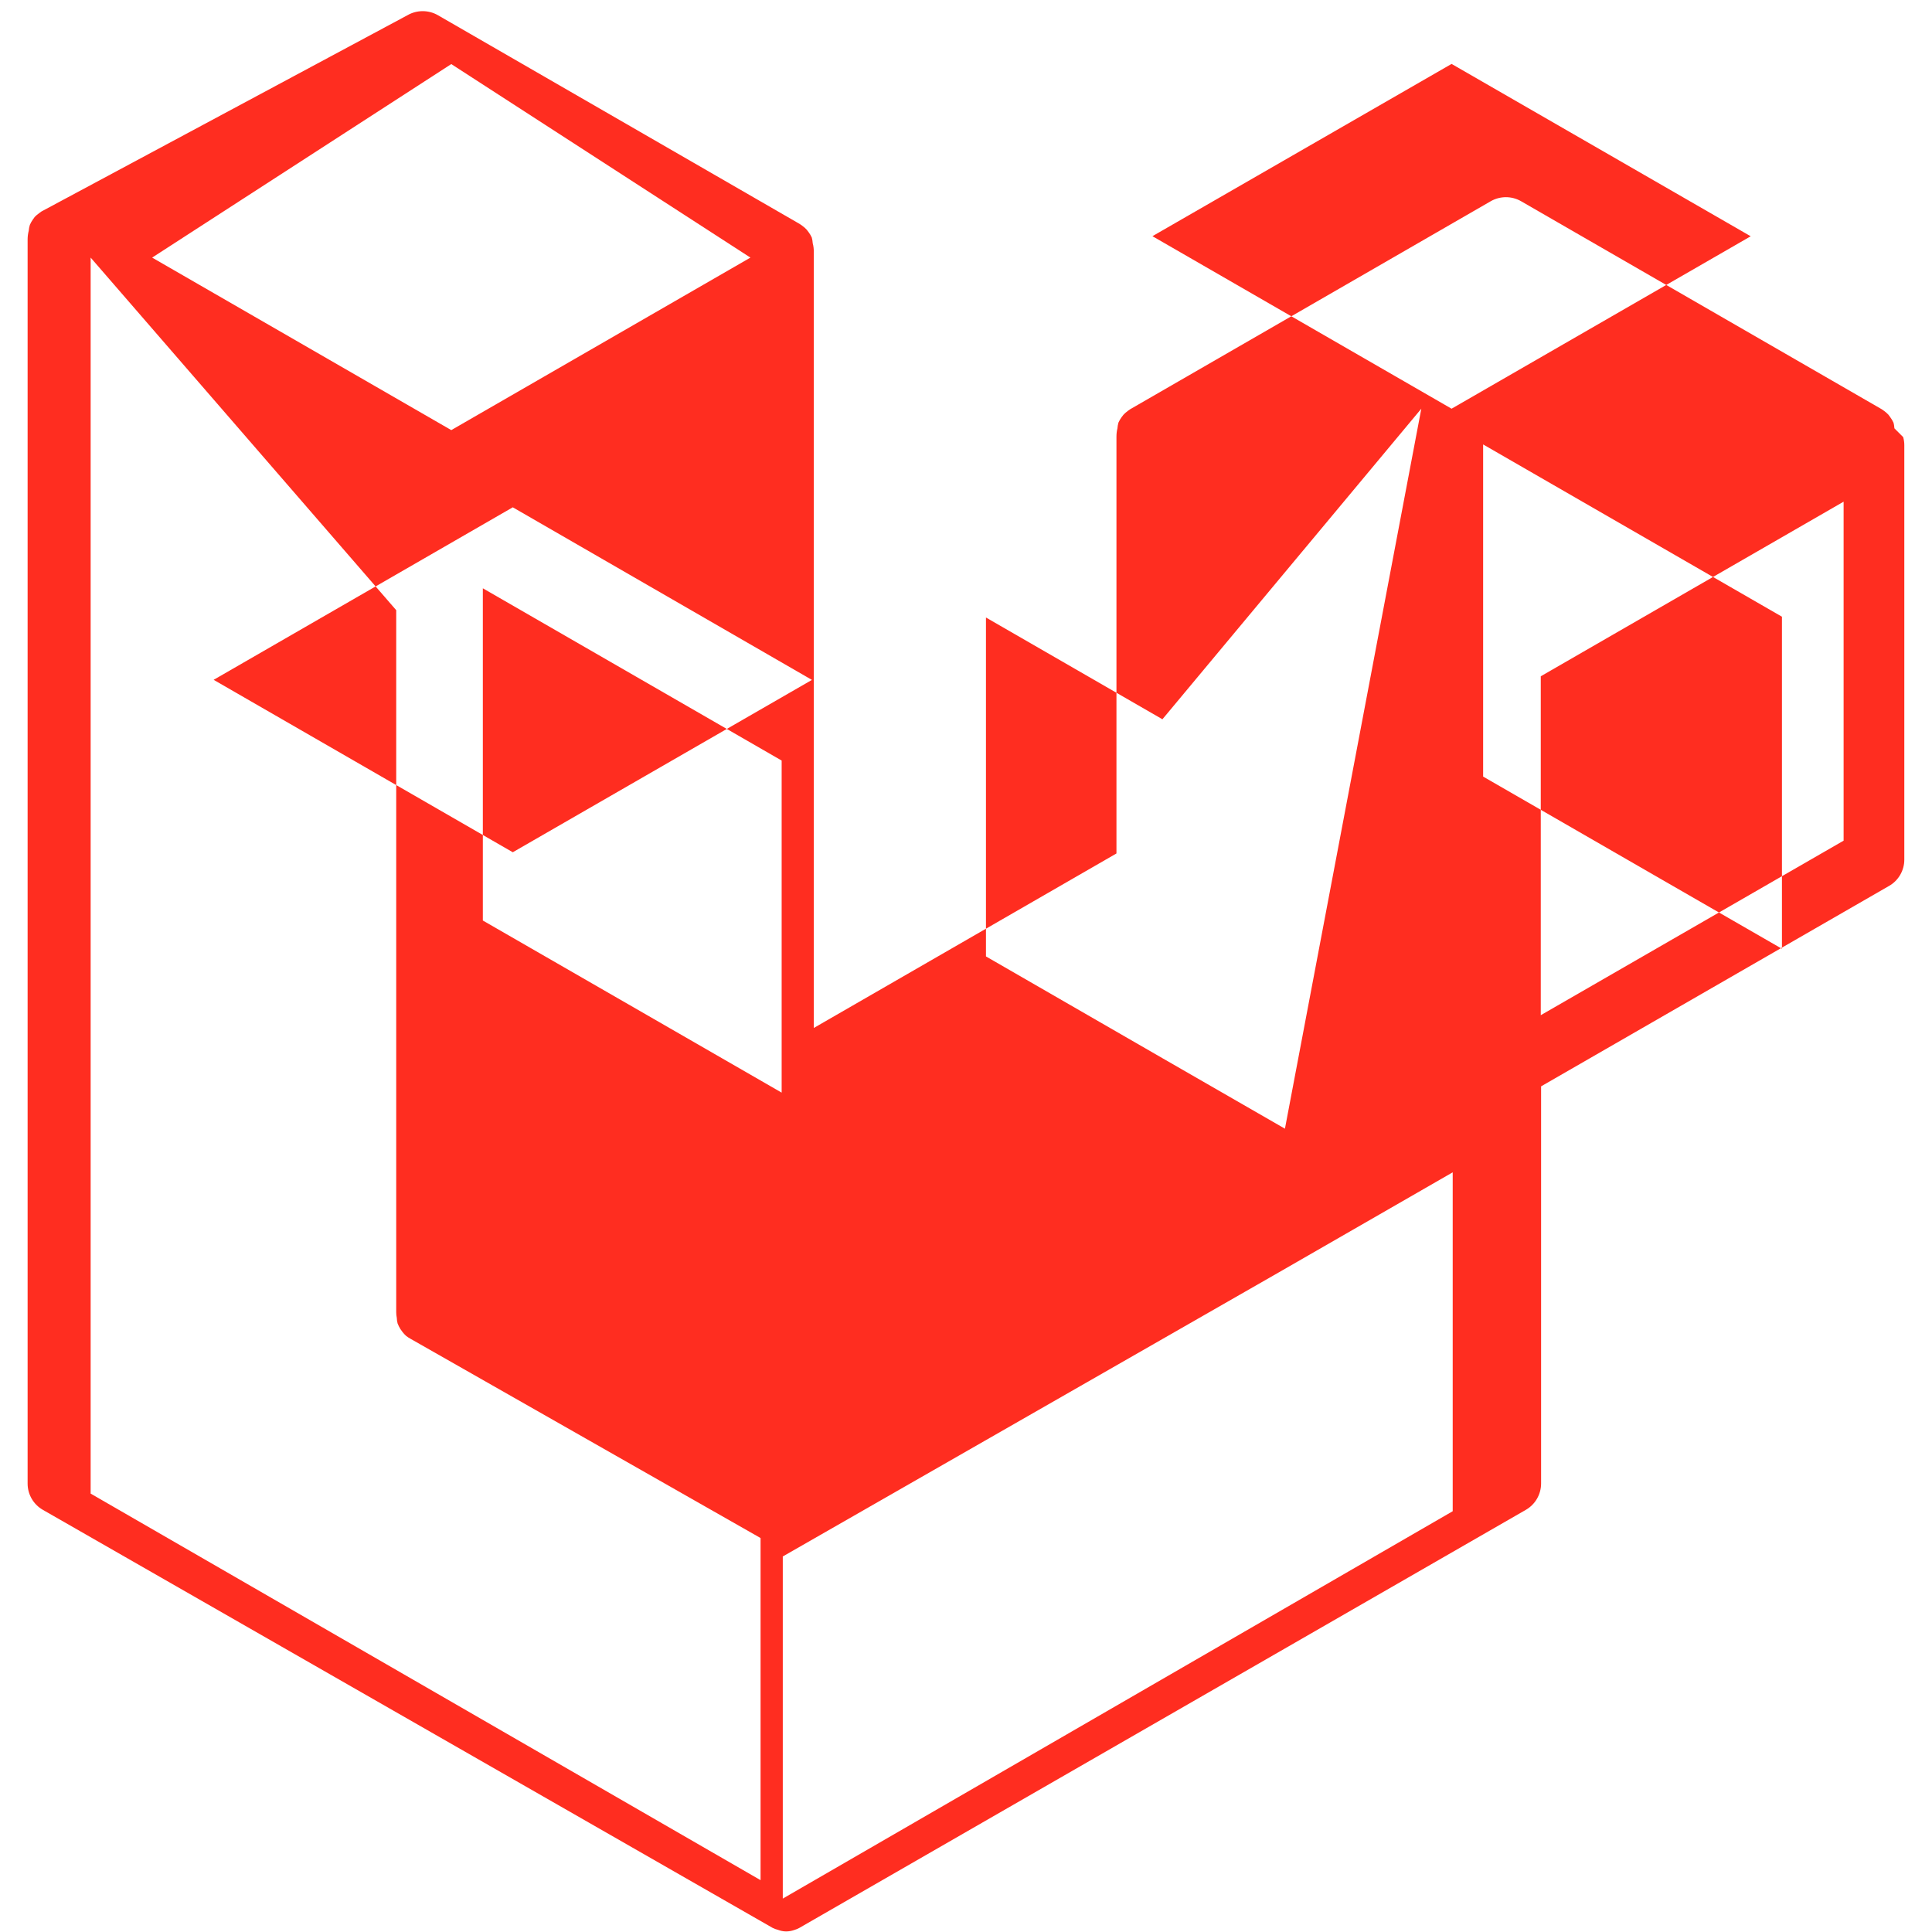
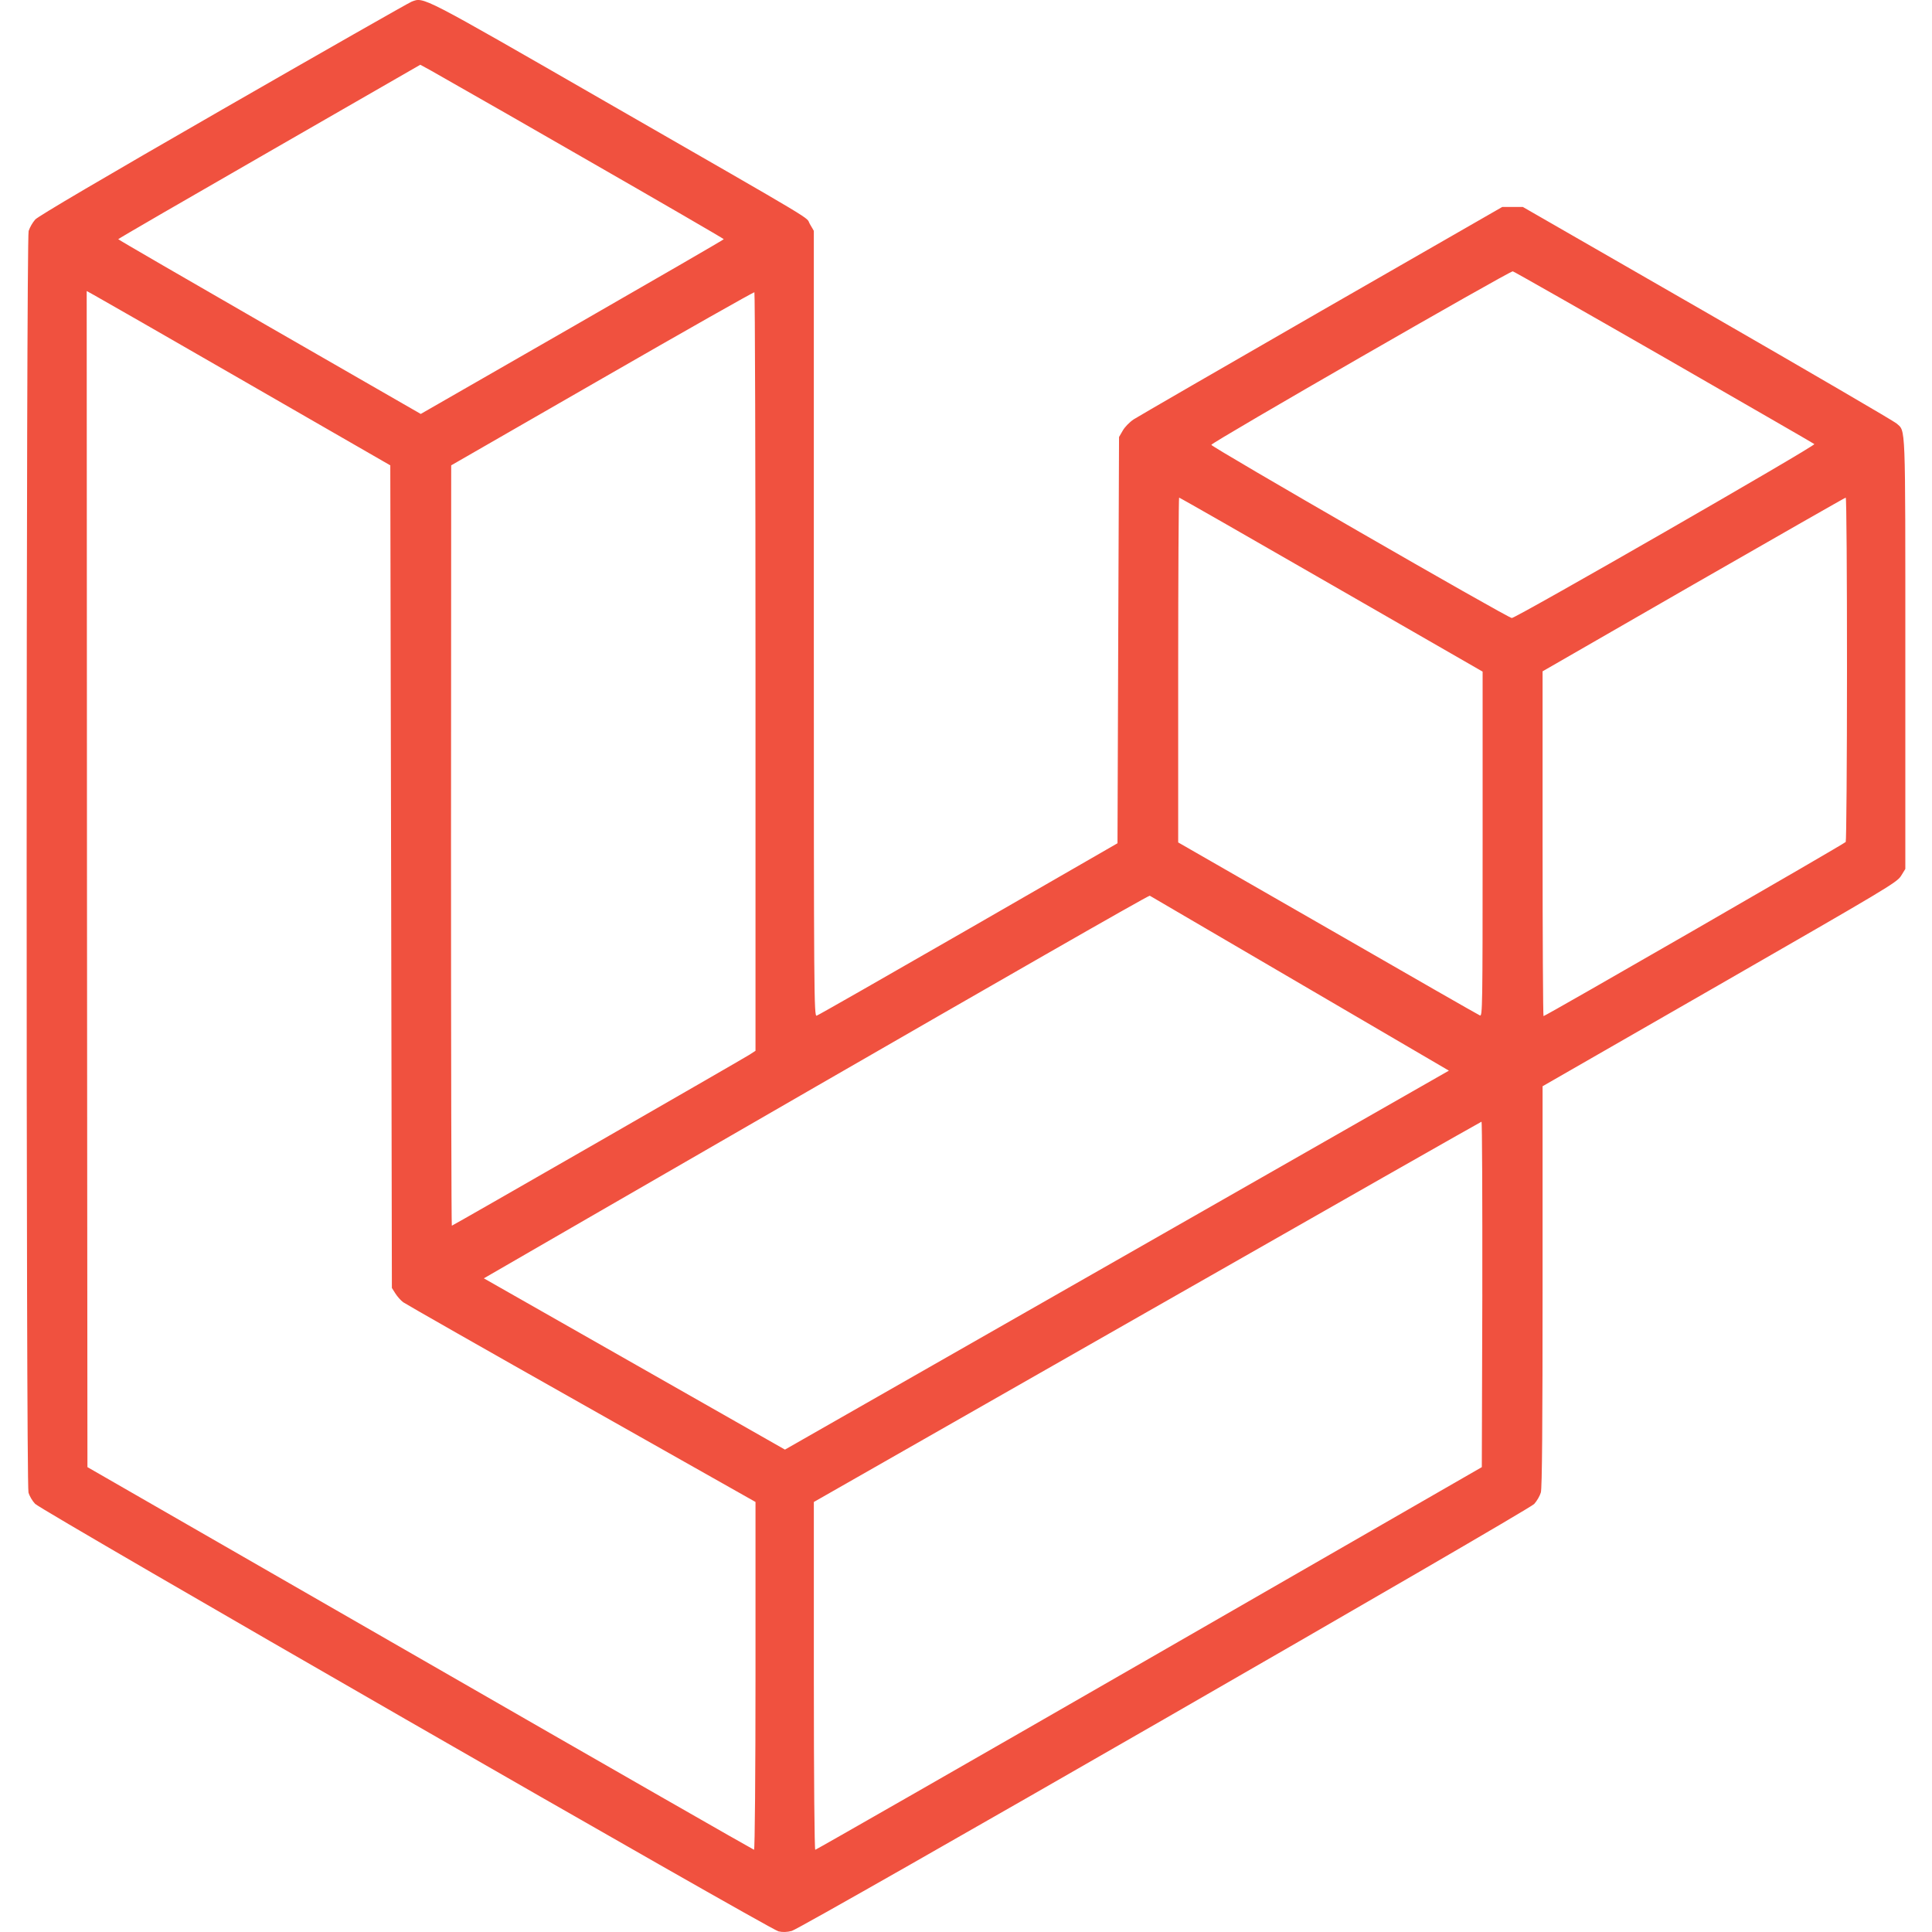
- <svg xmlns="http://www.w3.org/2000/svg" viewBox="0 0 24 24" fill="#FF2D20">
-   <path d="M23.642 5.43a.364.364 0 0 1 .014.1v5.149c0 .135-.073.26-.189.326l-4.323 2.49v4.934a.378.378 0 0 1-.188.326L9.93 23.949a.316.316 0 0 1-.066.027.299.299 0 0 1-.1.017.283.283 0 0 1-.1-.02.29.29 0 0 1-.066-.024L.531 18.755a.376.376 0 0 1-.188-.326V2.974c0-.038.005-.073.014-.108a.337.337 0 0 1 .014-.073.368.368 0 0 1 .038-.067l.023-.032a.366.366 0 0 1 .053-.045.327.327 0 0 1 .03-.022L5.062.189a.379.379 0 0 1 .378 0l4.48 2.585a.375.375 0 0 1 .048.032.344.344 0 0 1 .052.046l.024.031a.364.364 0 0 1 .04.067.333.333 0 0 1 .012.072c.01.036.014.073.013.11v9.638l3.76-2.168V5.43c0-.037.003-.073.012-.108a.366.366 0 0 1 .013-.073.376.376 0 0 1 .039-.067l.024-.031a.388.388 0 0 1 .051-.045.362.362 0 0 1 .031-.022l4.479-2.584a.379.379 0 0 1 .378 0l4.48 2.584a.356.356 0 0 1 .031.022.388.388 0 0 1 .051.045l.023.031a.376.376 0 0 1 .04.067c.007.022.01.047.012.072zm-.74 5.013V6.232l-1.57.905-2.192 1.264v4.21zm-4.856 8.33v-4.21l-2.162 1.244-6.16 3.528v4.25zM1.126 3.2v15.354l8.322 4.802v-4.25l-4.35-2.476a.372.372 0 0 1-.053-.035.362.362 0 0 1-.046-.05l-.025-.035a.383.383 0 0 1-.035-.07.308.308 0 0 1-.01-.07.354.354 0 0 1-.007-.068V7.58zm4.48-2.404L1.89 3.2l3.716 2.143 3.716-2.143zm4.48 7.65L6.37 6.302l-3.716 2.143 3.716 2.142zm-.376 1.002l-3.712-2.14v4.127l2.193 1.263 1.519.875zm8.322-8.654l-3.716 2.14 3.716 2.143 3.716-2.142zm-.376 4.283L14.44 8.935l-2.192-1.264v4.21l2.192 1.264 1.522.876zm4.48 2.584l-3.712-2.14v4.126l2.193 1.264 1.519.875z" />
+ <svg xmlns="http://www.w3.org/2000/svg" viewBox="0 0 128 128">
+   <path fill="#f0513f" d="M27.271.11c-.2.078-5.82 3.28-12.487 7.112-8.078 4.644-12.227 7.09-12.449 7.32-.19.225-.34.482-.438.76-.167.564-.179 82.985-.01 83.578.061.23.26.568.44.754.436.46 48.664 28.19 49.25 28.324.272.065.577.054.88-.03.658-.165 48.76-27.834 49.188-28.286.175-.195.375-.532.44-.761.084-.273.115-4.58.115-13.655v-13.26l11.726-6.735c11.056-6.357 11.733-6.755 12.017-7.191l.29-.47V43.287c0-15.548.03-14.673-.585-15.235-.165-.146-5.798-3.433-12.53-7.31L100.89 13.71h-1.359l-11.963 6.87c-6.586 3.788-12.184 7.027-12.457 7.203-.272.18-.597.512-.73.753l-.242.417-.054 13.455-.048 13.46-9.879 5.69c-5.434 3.124-9.957 5.71-10.053 5.734-.175.049-.187-1.232-.187-25.966V15.293l-.26-.447c-.326-.545 1.136.324-13.544-8.114C27.803-.348 28.098-.2 27.27.11zm11.317 10.307c5.15 2.955 9.364 5.4 9.364 5.43 0 .031-4.516 2.641-10.035 5.813l-10.041 5.765-10.023-5.764c-5.507-3.173-10.02-5.783-10.02-5.814 0-.03 4.505-2.64 10.013-5.805l9.999-5.752.69.376c3.357 1.907 6.708 3.824 10.053 5.751zm71.668 13.261c5.422 3.122 9.908 5.702 9.95 5.744.114.103-19.774 11.535-20.046 11.523-.272-.008-19.915-11.335-19.907-11.473.01-.157 19.773-11.527 19.973-11.496.091.022 4.607 2.59 10.03 5.702zM16.3 25.328l9.558 5.503.055 27.247.05 27.252.233.368c.122.194.352.459.52.581.158.115 5.477 3.146 11.818 6.724l11.52 6.506v11.527c0 6.326-.043 11.516-.097 11.516-.041 0-10-5.699-22.124-12.676L5.793 97.201l-.03-38.966-.019-38.954.49.271c.283.15 4.807 2.748 10.065 5.775zm33.754 19.18v25.109l-.387.253c-.525.332-19.667 11.335-19.732 11.335-.03 0-.054-11.336-.054-25.193l.012-25.182 10-5.752c5.499-3.165 10.034-5.733 10.088-5.714.039.024.073 11.34.073 25.144zm38.15-5.775 10.023 5.763V55.92c0 10.838-.011 11.42-.176 11.357-.107-.041-4.642-2.64-10.083-5.774l-9.91-5.69v-11.42c0-6.287.032-11.424.062-11.424.043 0 4.577 2.592 10.084 5.764zm34.164 5.587c0 6.254-.042 11.412-.084 11.462-.072.115-19.896 11.538-20.022 11.538-.031 0-.062-5.135-.062-11.423v-11.42l10-5.756c5.507-3.16 10.042-5.752 10.084-5.752.053 0 .084 5.105.084 11.351zM95.993 70.933 52.005 96.04 32.056 84.693S76 59.277 76.176 59.343zm2.215 14.827-.034 11.442-22.028 12.676c-12.12 6.976-22.082 12.675-22.132 12.675-.053 0-.095-4.658-.095-11.516V99.51l22.08-12.592c12.132-6.923 22.101-12.59 22.154-12.602.043 0 .062 5.148.054 11.443z" />
</svg>
